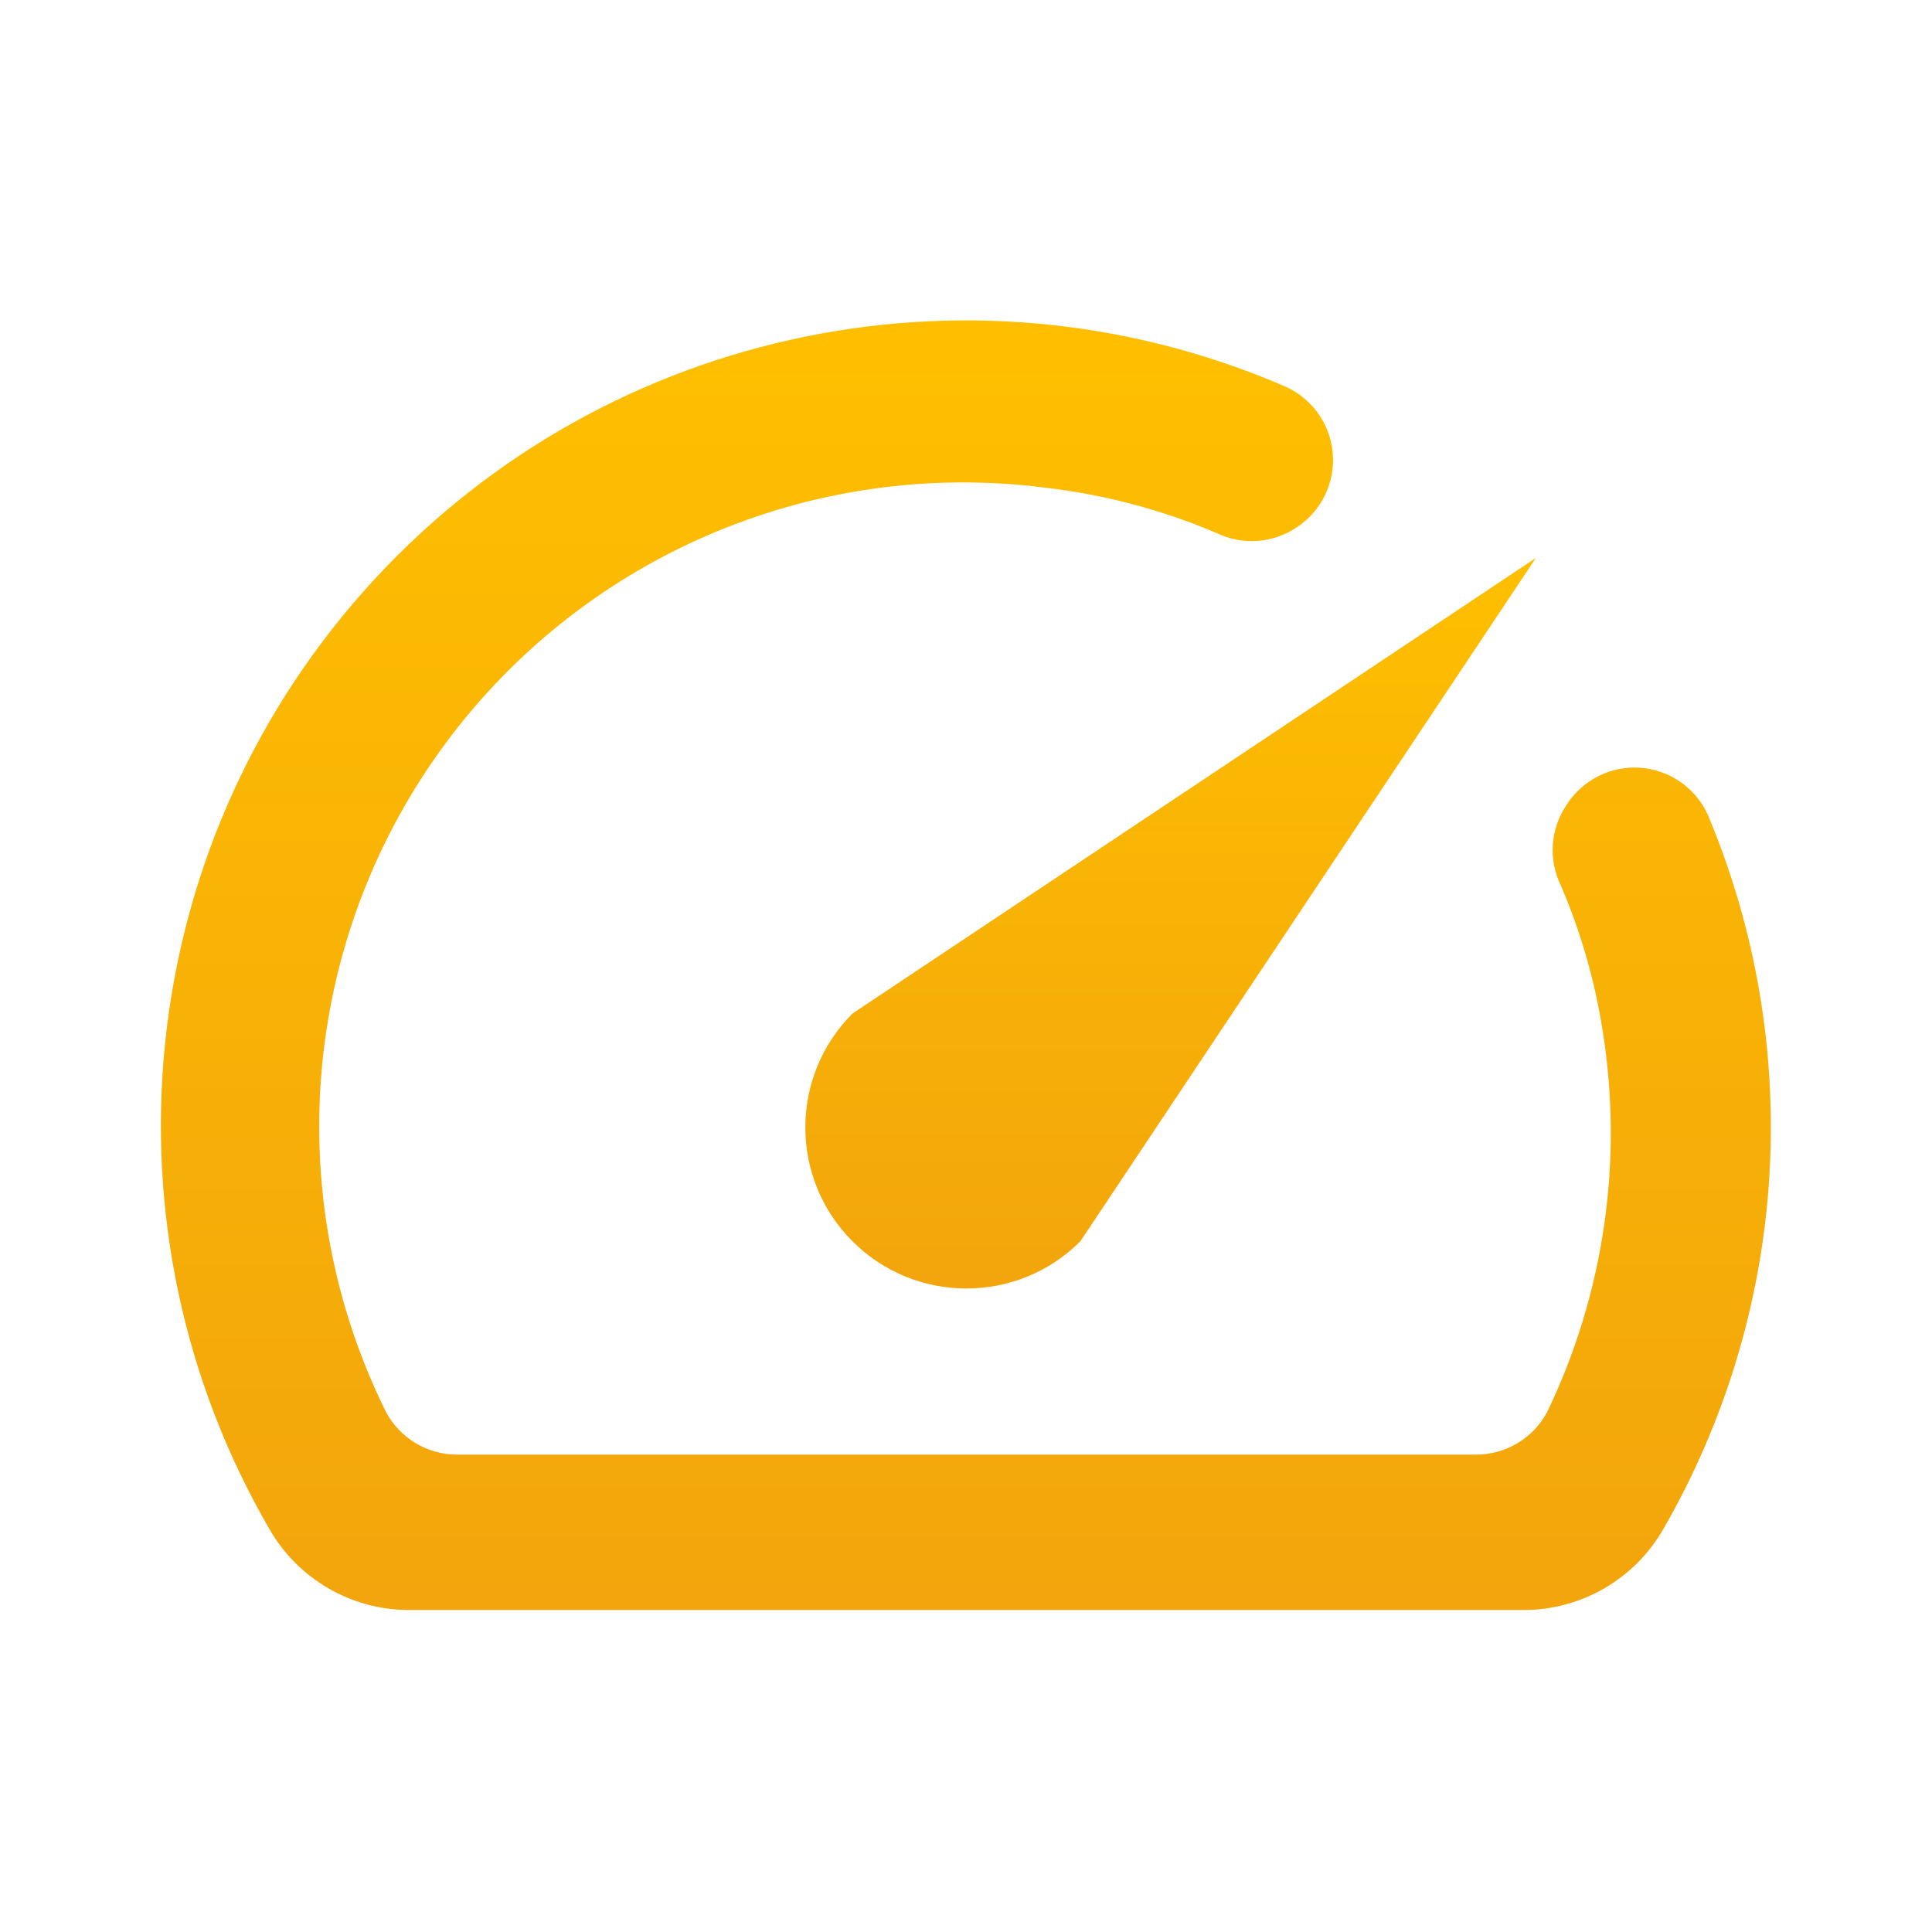
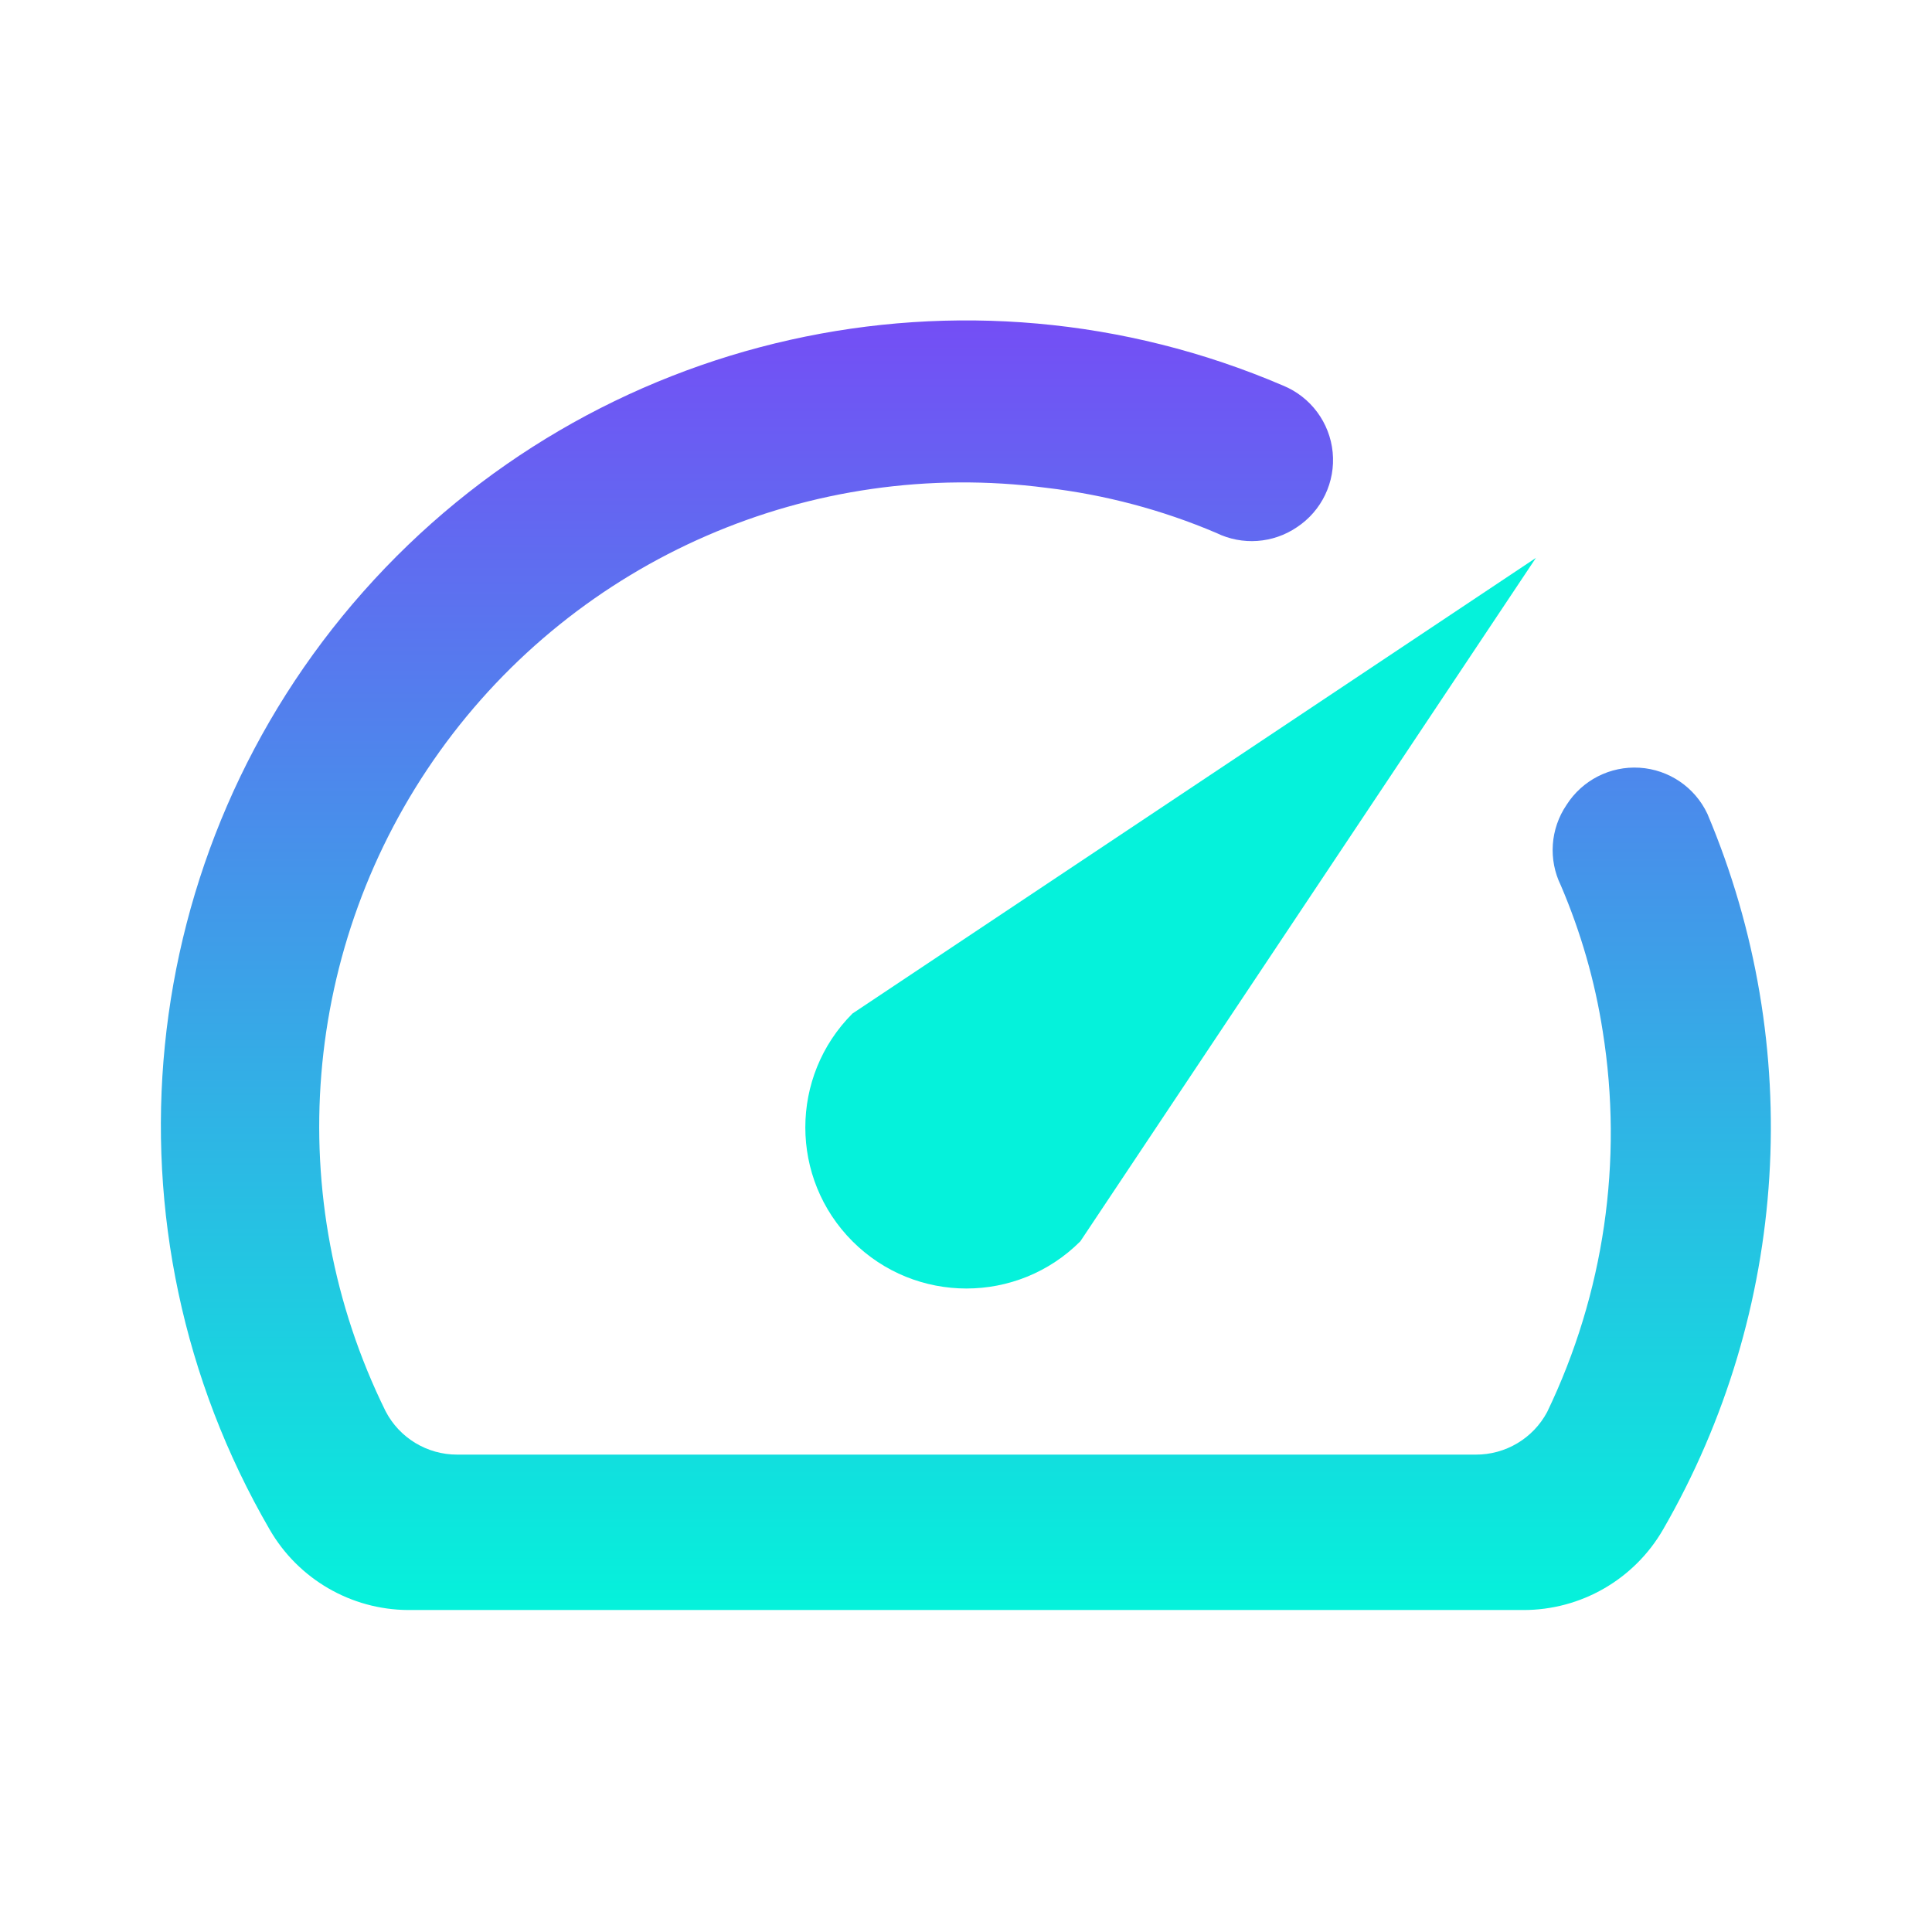
<svg xmlns="http://www.w3.org/2000/svg" width="32" height="32" fill="none">
  <path d="M25.946 13.333a1.332 1.332 0 0 0-.093 1.334c.33.772.564 1.582.693 2.413a10.667 10.667 0 0 1-.92 6.307 1.334 1.334 0 0 1-1.186.706H7.573a1.333 1.333 0 0 1-1.187-.72A10.667 10.667 0 0 1 17.333 8.08c.968.114 1.916.365 2.813.747a1.333 1.333 0 0 0 1.334-.094 1.333 1.333 0 0 0-.227-2.346A13.333 13.333 0 0 0 4.466 25.333a2.666 2.666 0 0 0 2.294 1.334h18.466a2.668 2.668 0 0 0 2.32-1.334 13.333 13.333 0 0 0 .734-11.853 1.334 1.334 0 0 0-2.334-.147Z" fill="url(#a)" />
  <path d="M14.12 16.787a2.668 2.668 0 0 0 3.774 3.773L25.44 9.24l-11.32 7.547Z" fill="url(#b)" />
  <defs>
    <linearGradient id="a" x1="15.998" y1="5.308" x2="15.998" y2="26.667" gradientUnits="userSpaceOnUse">
-       <stop stop-color="#FFBF00" />
-       <stop offset="1" stop-color="#F2A50C" />
+       <stop stop-color="#744EF5" />
+       <stop offset="1" stop-color="#05F2DB" />
    </linearGradient>
    <linearGradient id="b" x1="19.39" y1="9.24" x2="19.39" y2="21.342" gradientUnits="userSpaceOnUse">
-       <stop stop-color="#FFBF00" />
-       <stop offset="1" stop-color="#F2A50C" />
+       <stop stop-color="#05F2DB" />
+       <stop offset="1" stop-color="#05F2DB" />
    </linearGradient>
  </defs>
</svg>
